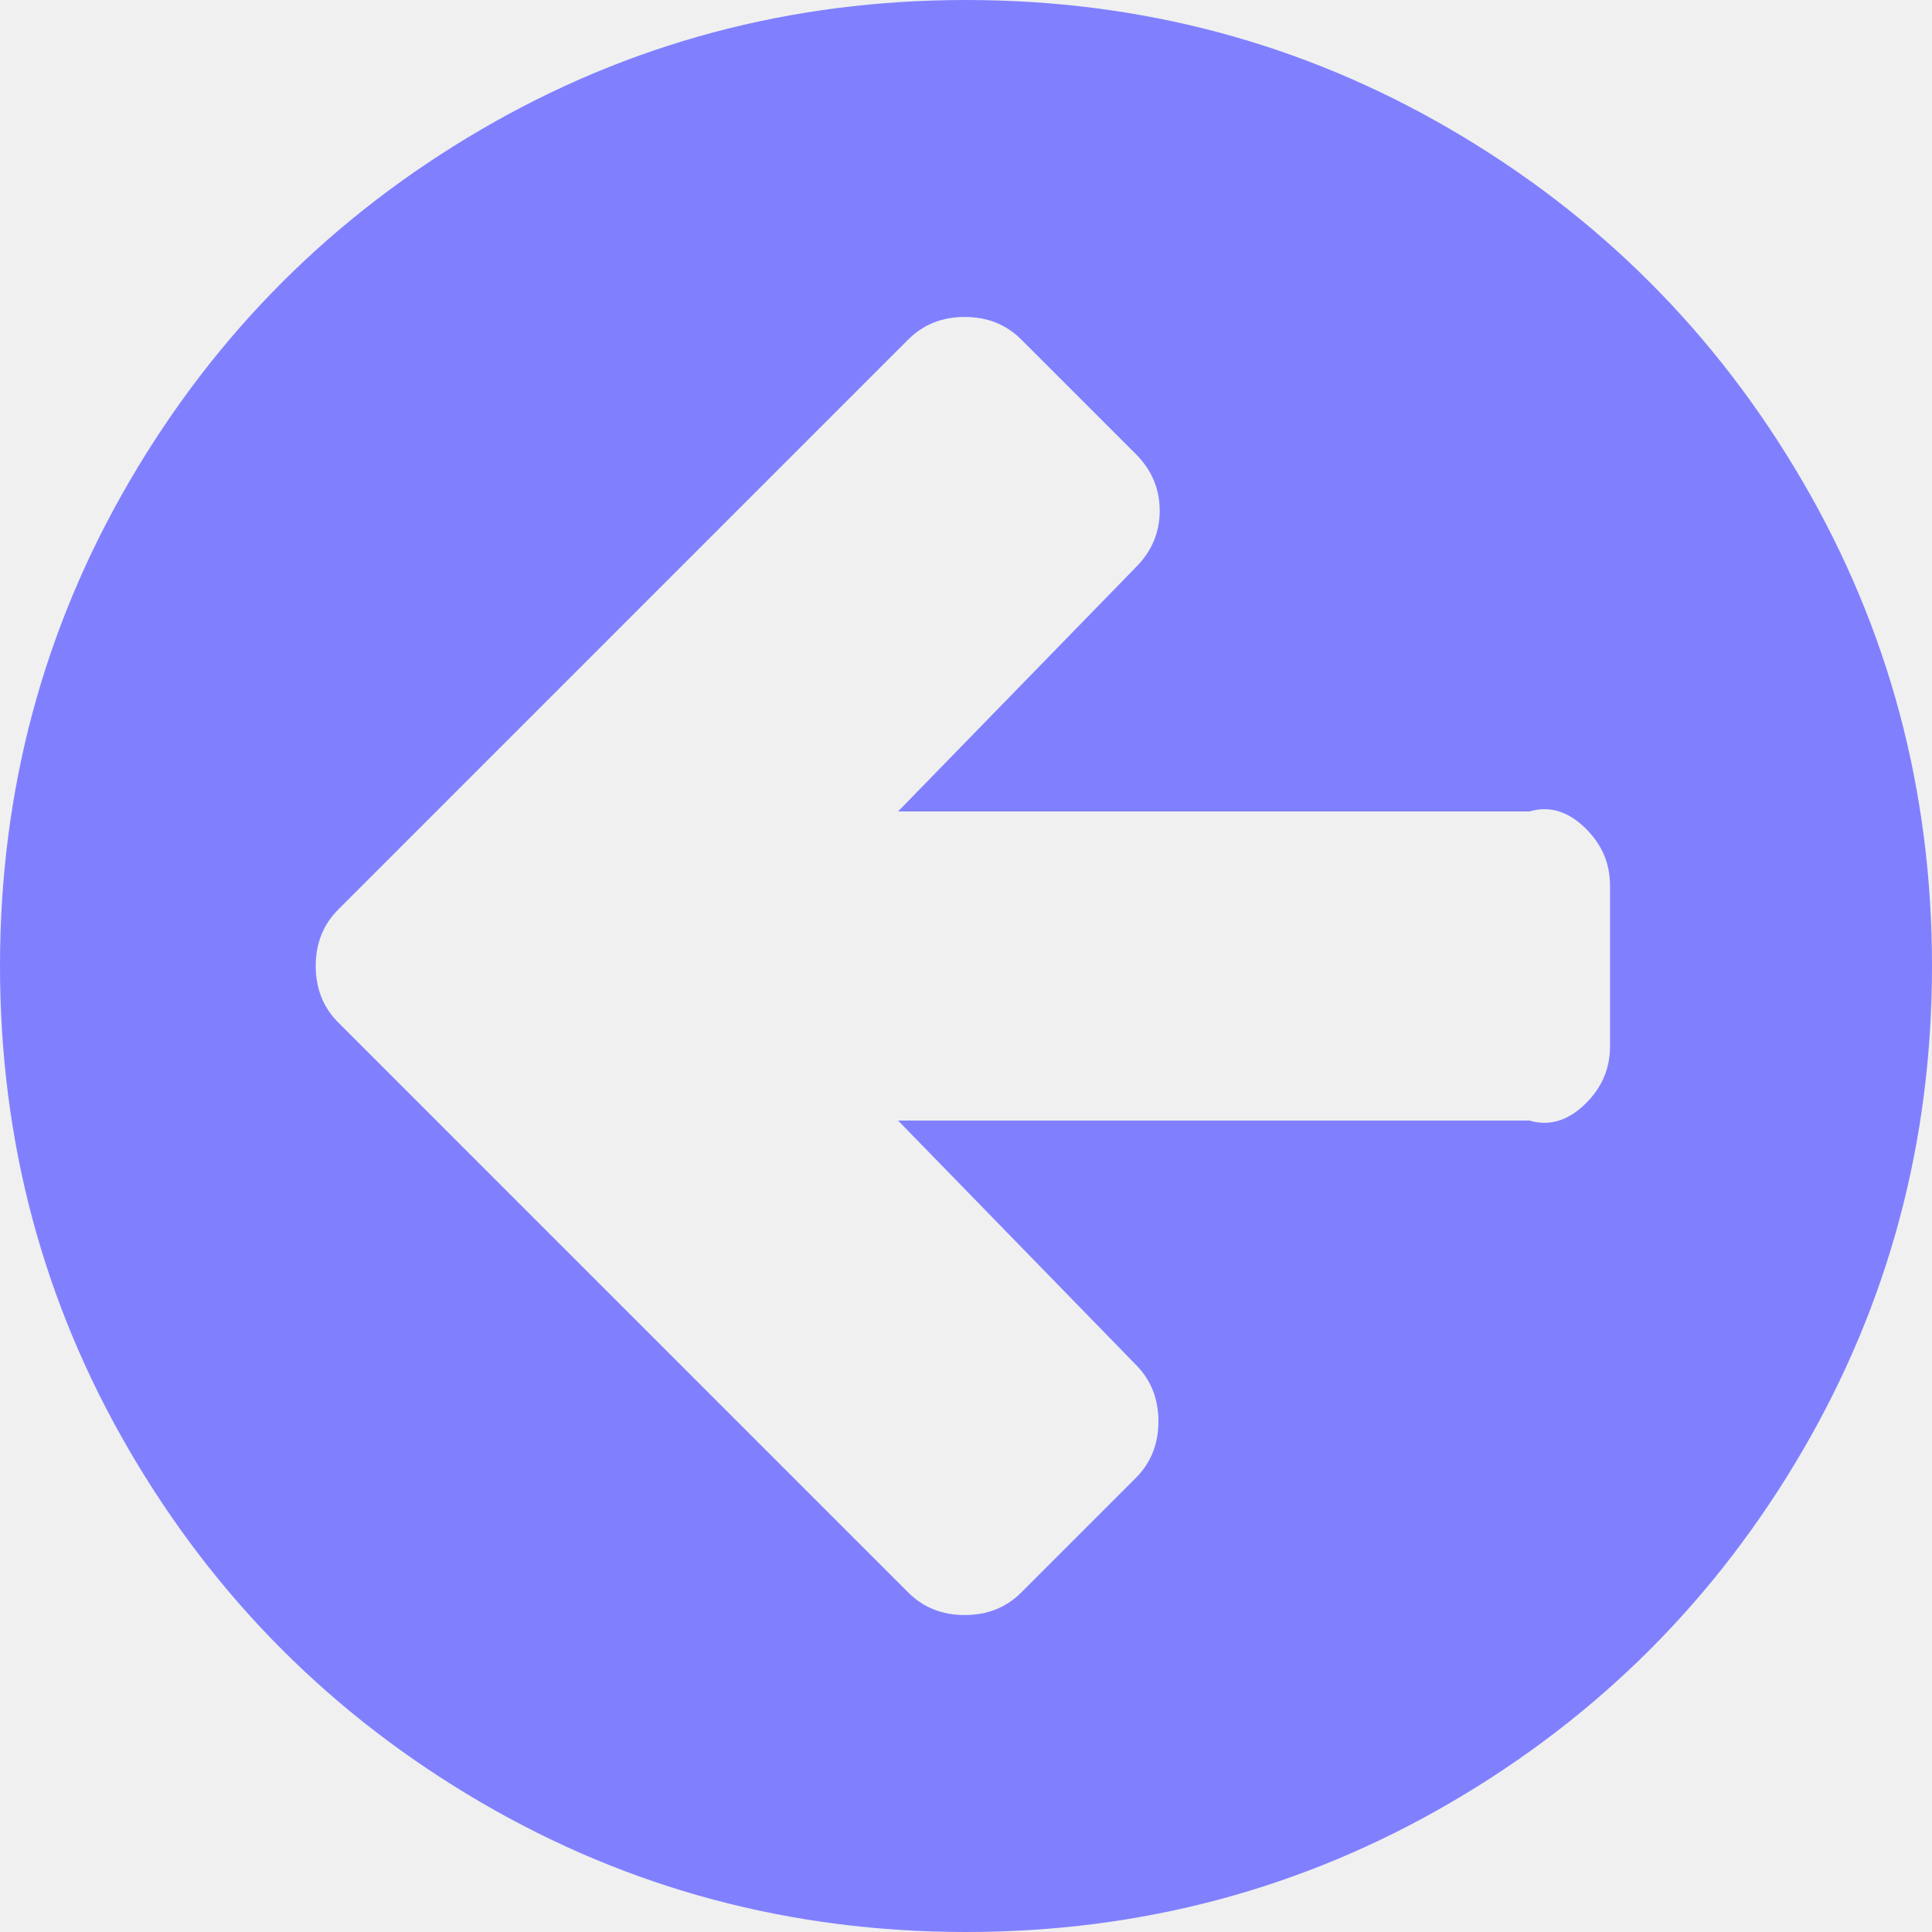
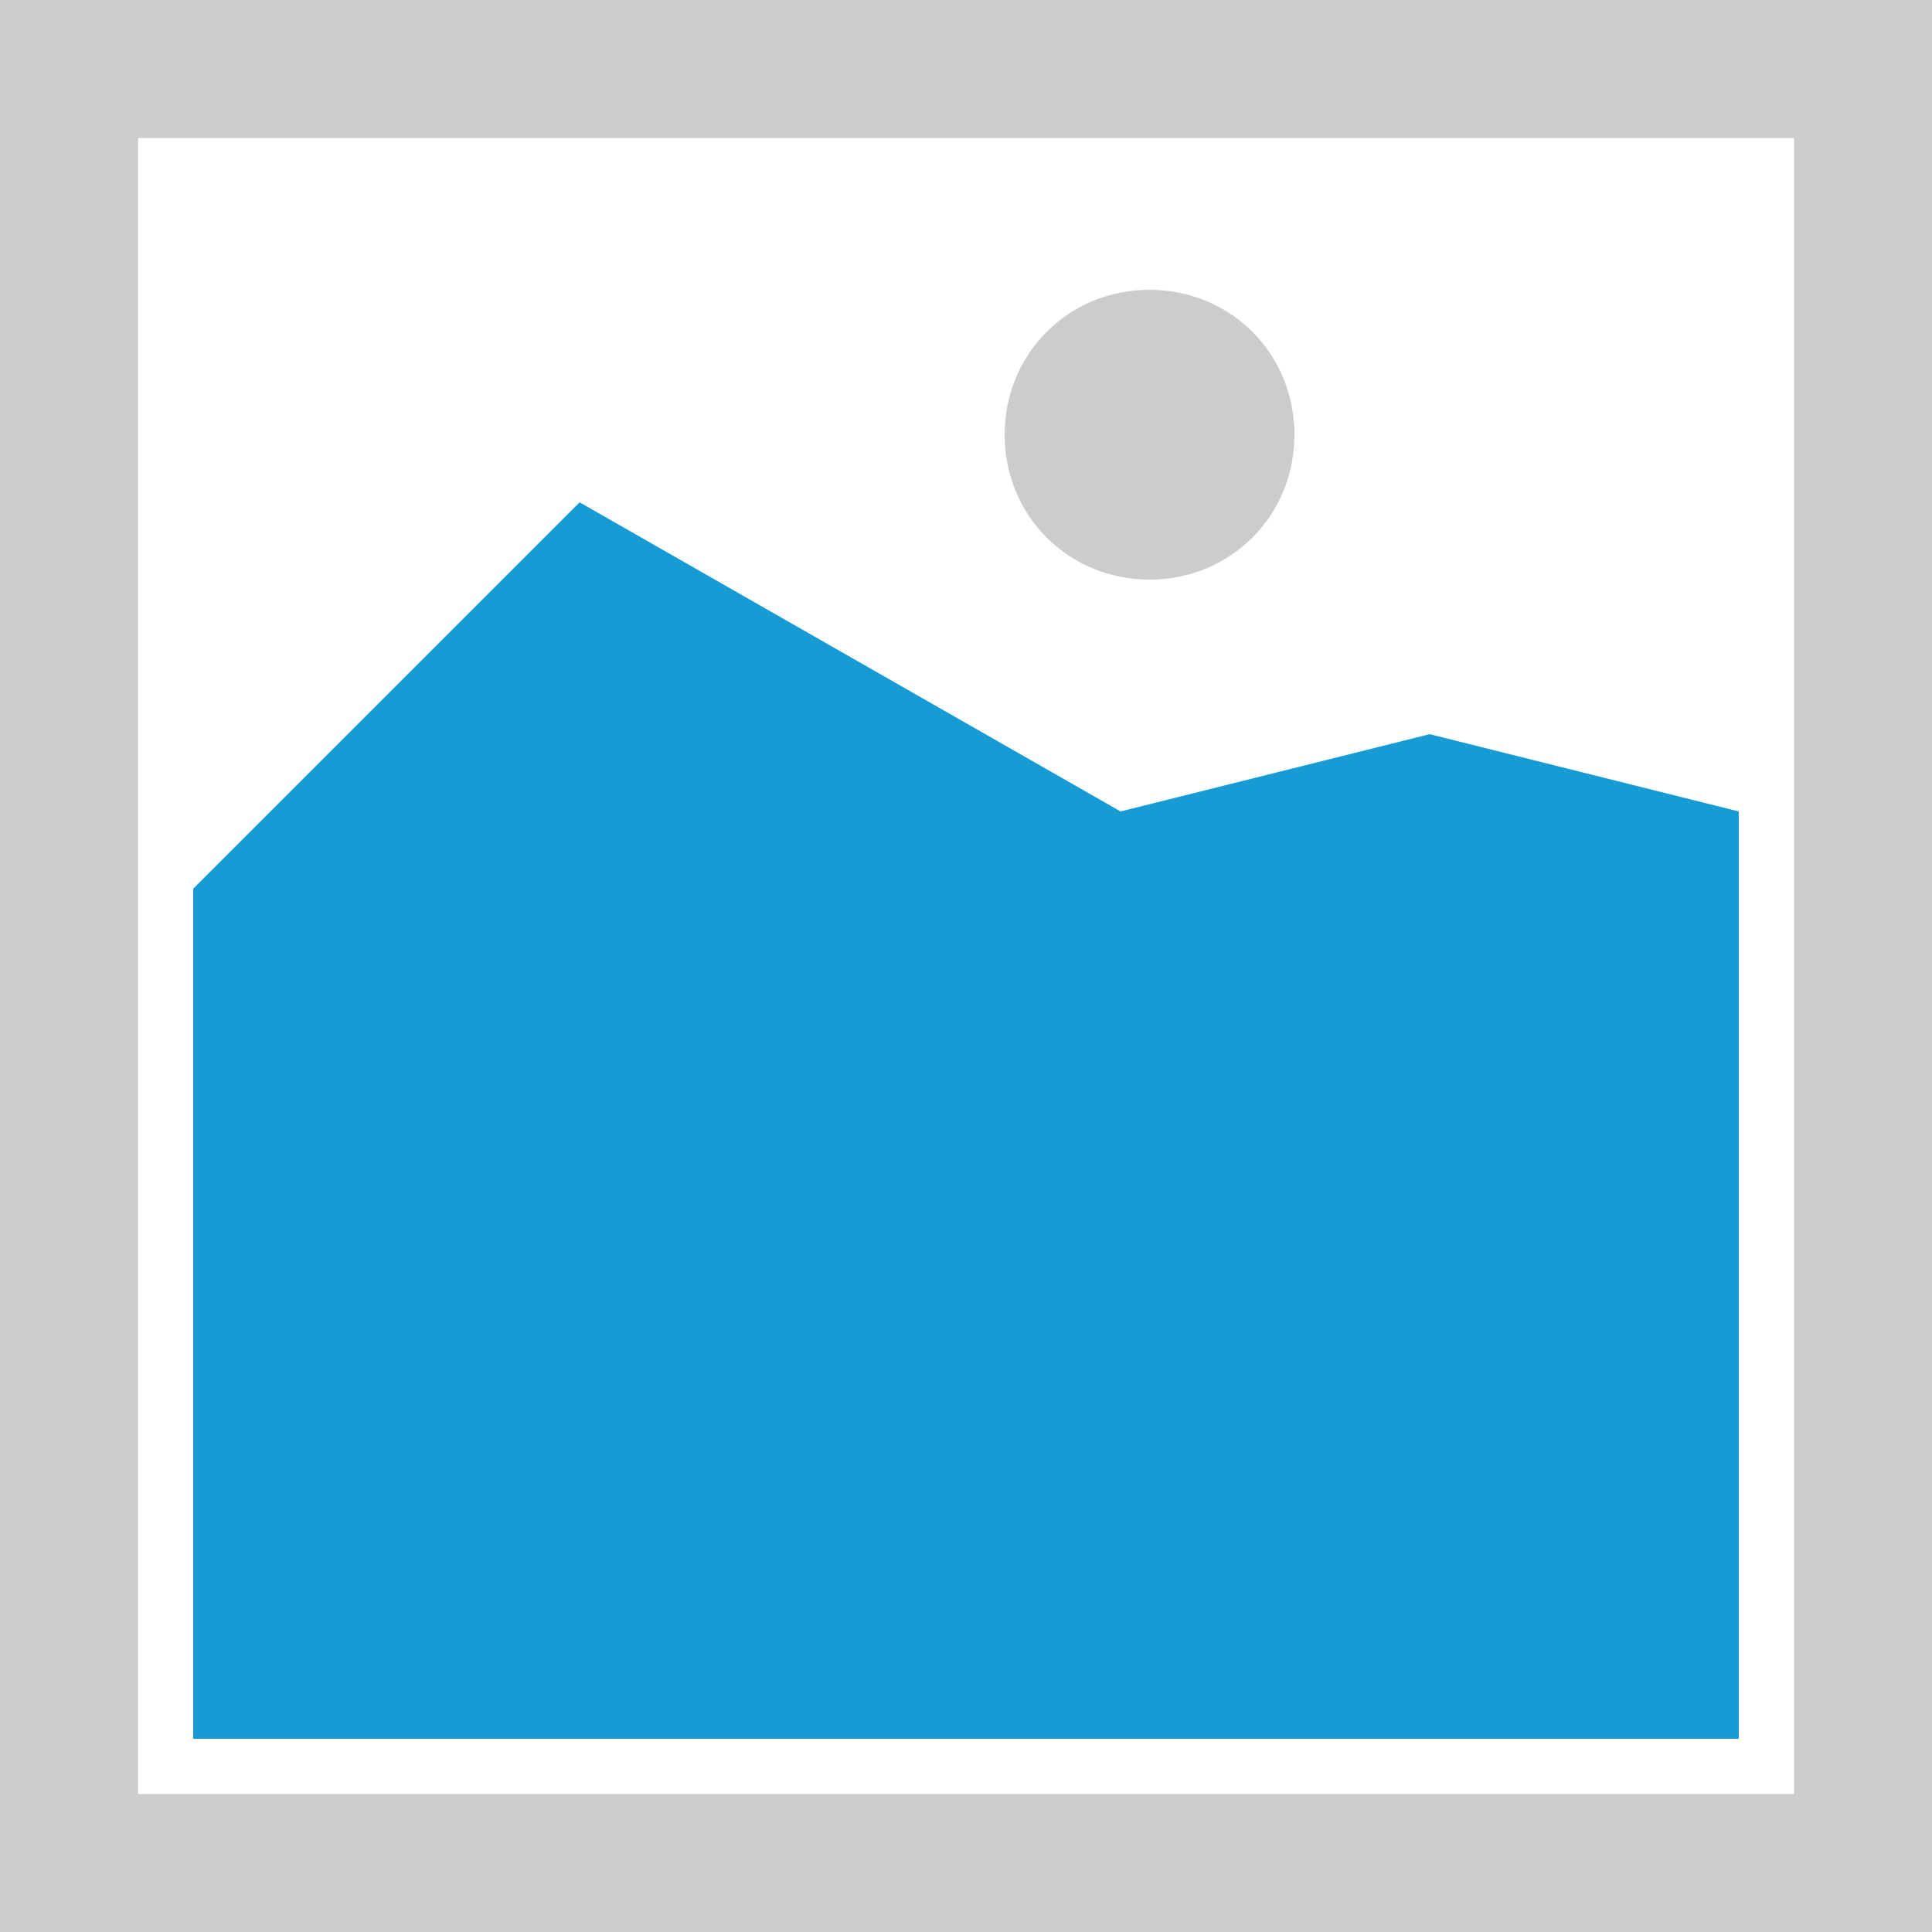
- <svg xmlns="http://www.w3.org/2000/svg" version="1.1" width="50px" height="50px">
-   <g transform="matrix(1 0 0 1 -162 -82 )">
-     <path d="M 41.048 28.548  C 41.461 28.136  41.667 27.648  41.667 27.083  L 41.667 22.917  C 41.667 22.352  41.461 21.864  41.048 21.452  C 40.636 21.039  40.148 20.833  39.583 21  L 23.242 21  L 29.395 14.681  C 29.807 14.269  30.013 13.78  30.013 13.216  C 30.013 12.652  29.807 12.164  29.395 11.751  L 26.432 8.789  C 26.042 8.398  25.553 8.203  24.967 8.203  C 24.382 8.203  23.893 8.398  23.503 8.789  L 11.719 20.573  L 8.757 23.535  C 8.366 23.926  8.171 24.414  8.171 25  C 8.171 25.586  8.366 26.074  8.757 26.465  L 11.719 29.427  L 23.503 41.211  C 23.893 41.602  24.382 41.797  24.967 41.797  C 25.553 41.797  26.042 41.602  26.432 41.211  L 29.395 38.249  C 29.785 37.858  29.98 37.37  29.98 36.784  C 29.98 36.198  29.785 35.71  29.395 35.319  L 23.242 29  L 39.583 29  C 40.148 29.167  40.636 28.961  41.048 28.548  Z M 46.647 12.451  C 48.882 16.281  50 20.464  50 25  C 50 29.536  48.882 33.719  46.647 37.549  C 44.412 41.379  41.379 44.412  37.549 46.647  C 33.719 48.882  29.536 50  25 50  C 20.464 50  16.281 48.882  12.451 46.647  C 8.621 44.412  5.588 41.379  3.353 37.549  C 1.118 33.719  0 29.536  0 25  C 0 20.464  1.118 16.281  3.353 12.451  C 5.588 8.621  8.621 5.588  12.451 3.353  C 16.281 1.118  20.464 0  25 0  C 29.536 0  33.719 1.118  37.549 3.353  C 41.379 5.588  44.412 8.621  46.647 12.451  Z " fill-rule="nonzero" fill="#8080ff" stroke="none" transform="matrix(1 0 0 1 162 82 )" />
+ <svg xmlns="http://www.w3.org/2000/svg" version="1.1" width="70px" height="70px">
+   <g transform="matrix(1 0 0 1 -10 -72 )">
+     <path d="M 10 72  L 80 72  L 80 142  L 10 142  L 10 72  " fill-rule="nonzero" fill="#cccccc" stroke="none" />
+     <path d="M 15 77  L 75 77  L 75 137  L 15 137  L 15 77  " fill-rule="nonzero" fill="#ffffff" stroke="none" />
+     <path d="M 51.65 93  C 48.71 93  46.4 90.69  46.4 87.75  C 46.4 84.81  48.71 82.5  51.65 82.5  C 54.59 82.5  56.9 84.81  56.9 87.75  C 56.9 90.69  54.59 93  51.65 93  " fill-rule="nonzero" fill="#cccccc" stroke="none" />
+     <path d="M 17 135  L 17 104.2  L 31 90.2  L 50.6 101.4  L 61.8 98.6  L 73 101.4  L 73 135  L 17 135  " fill-rule="nonzero" fill="#169bd5" stroke="none" />
  </g>
</svg>
